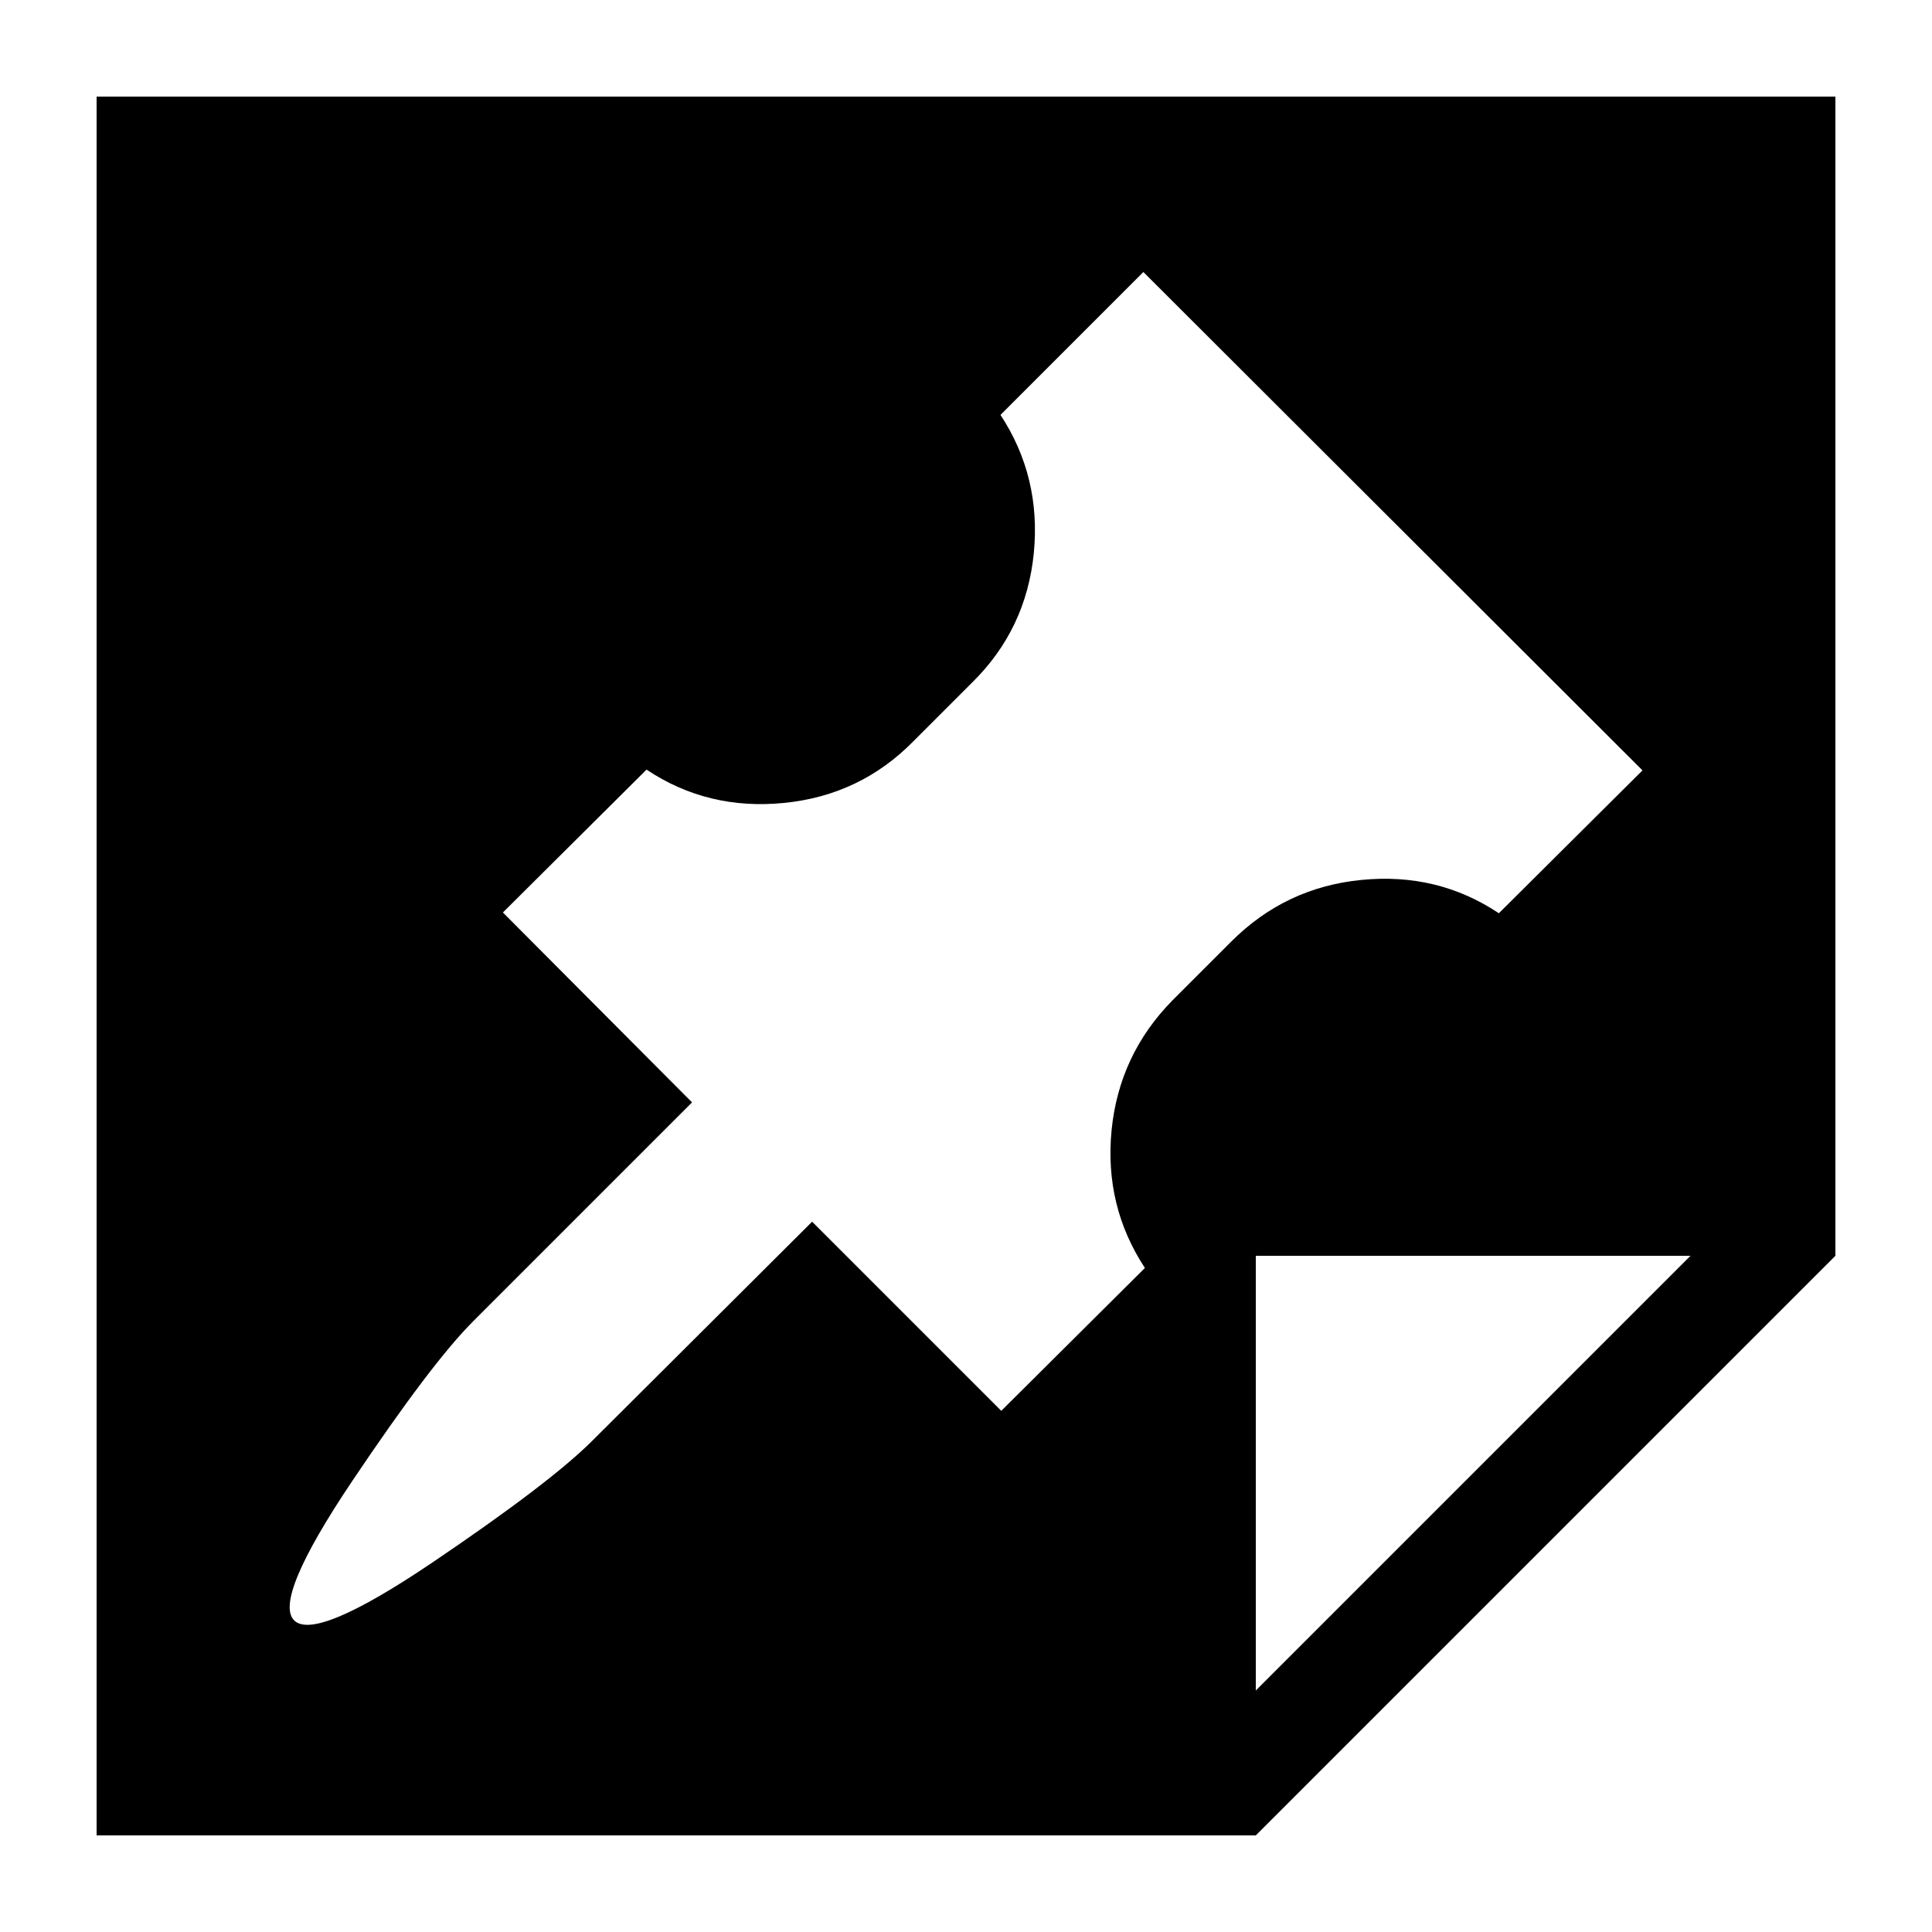
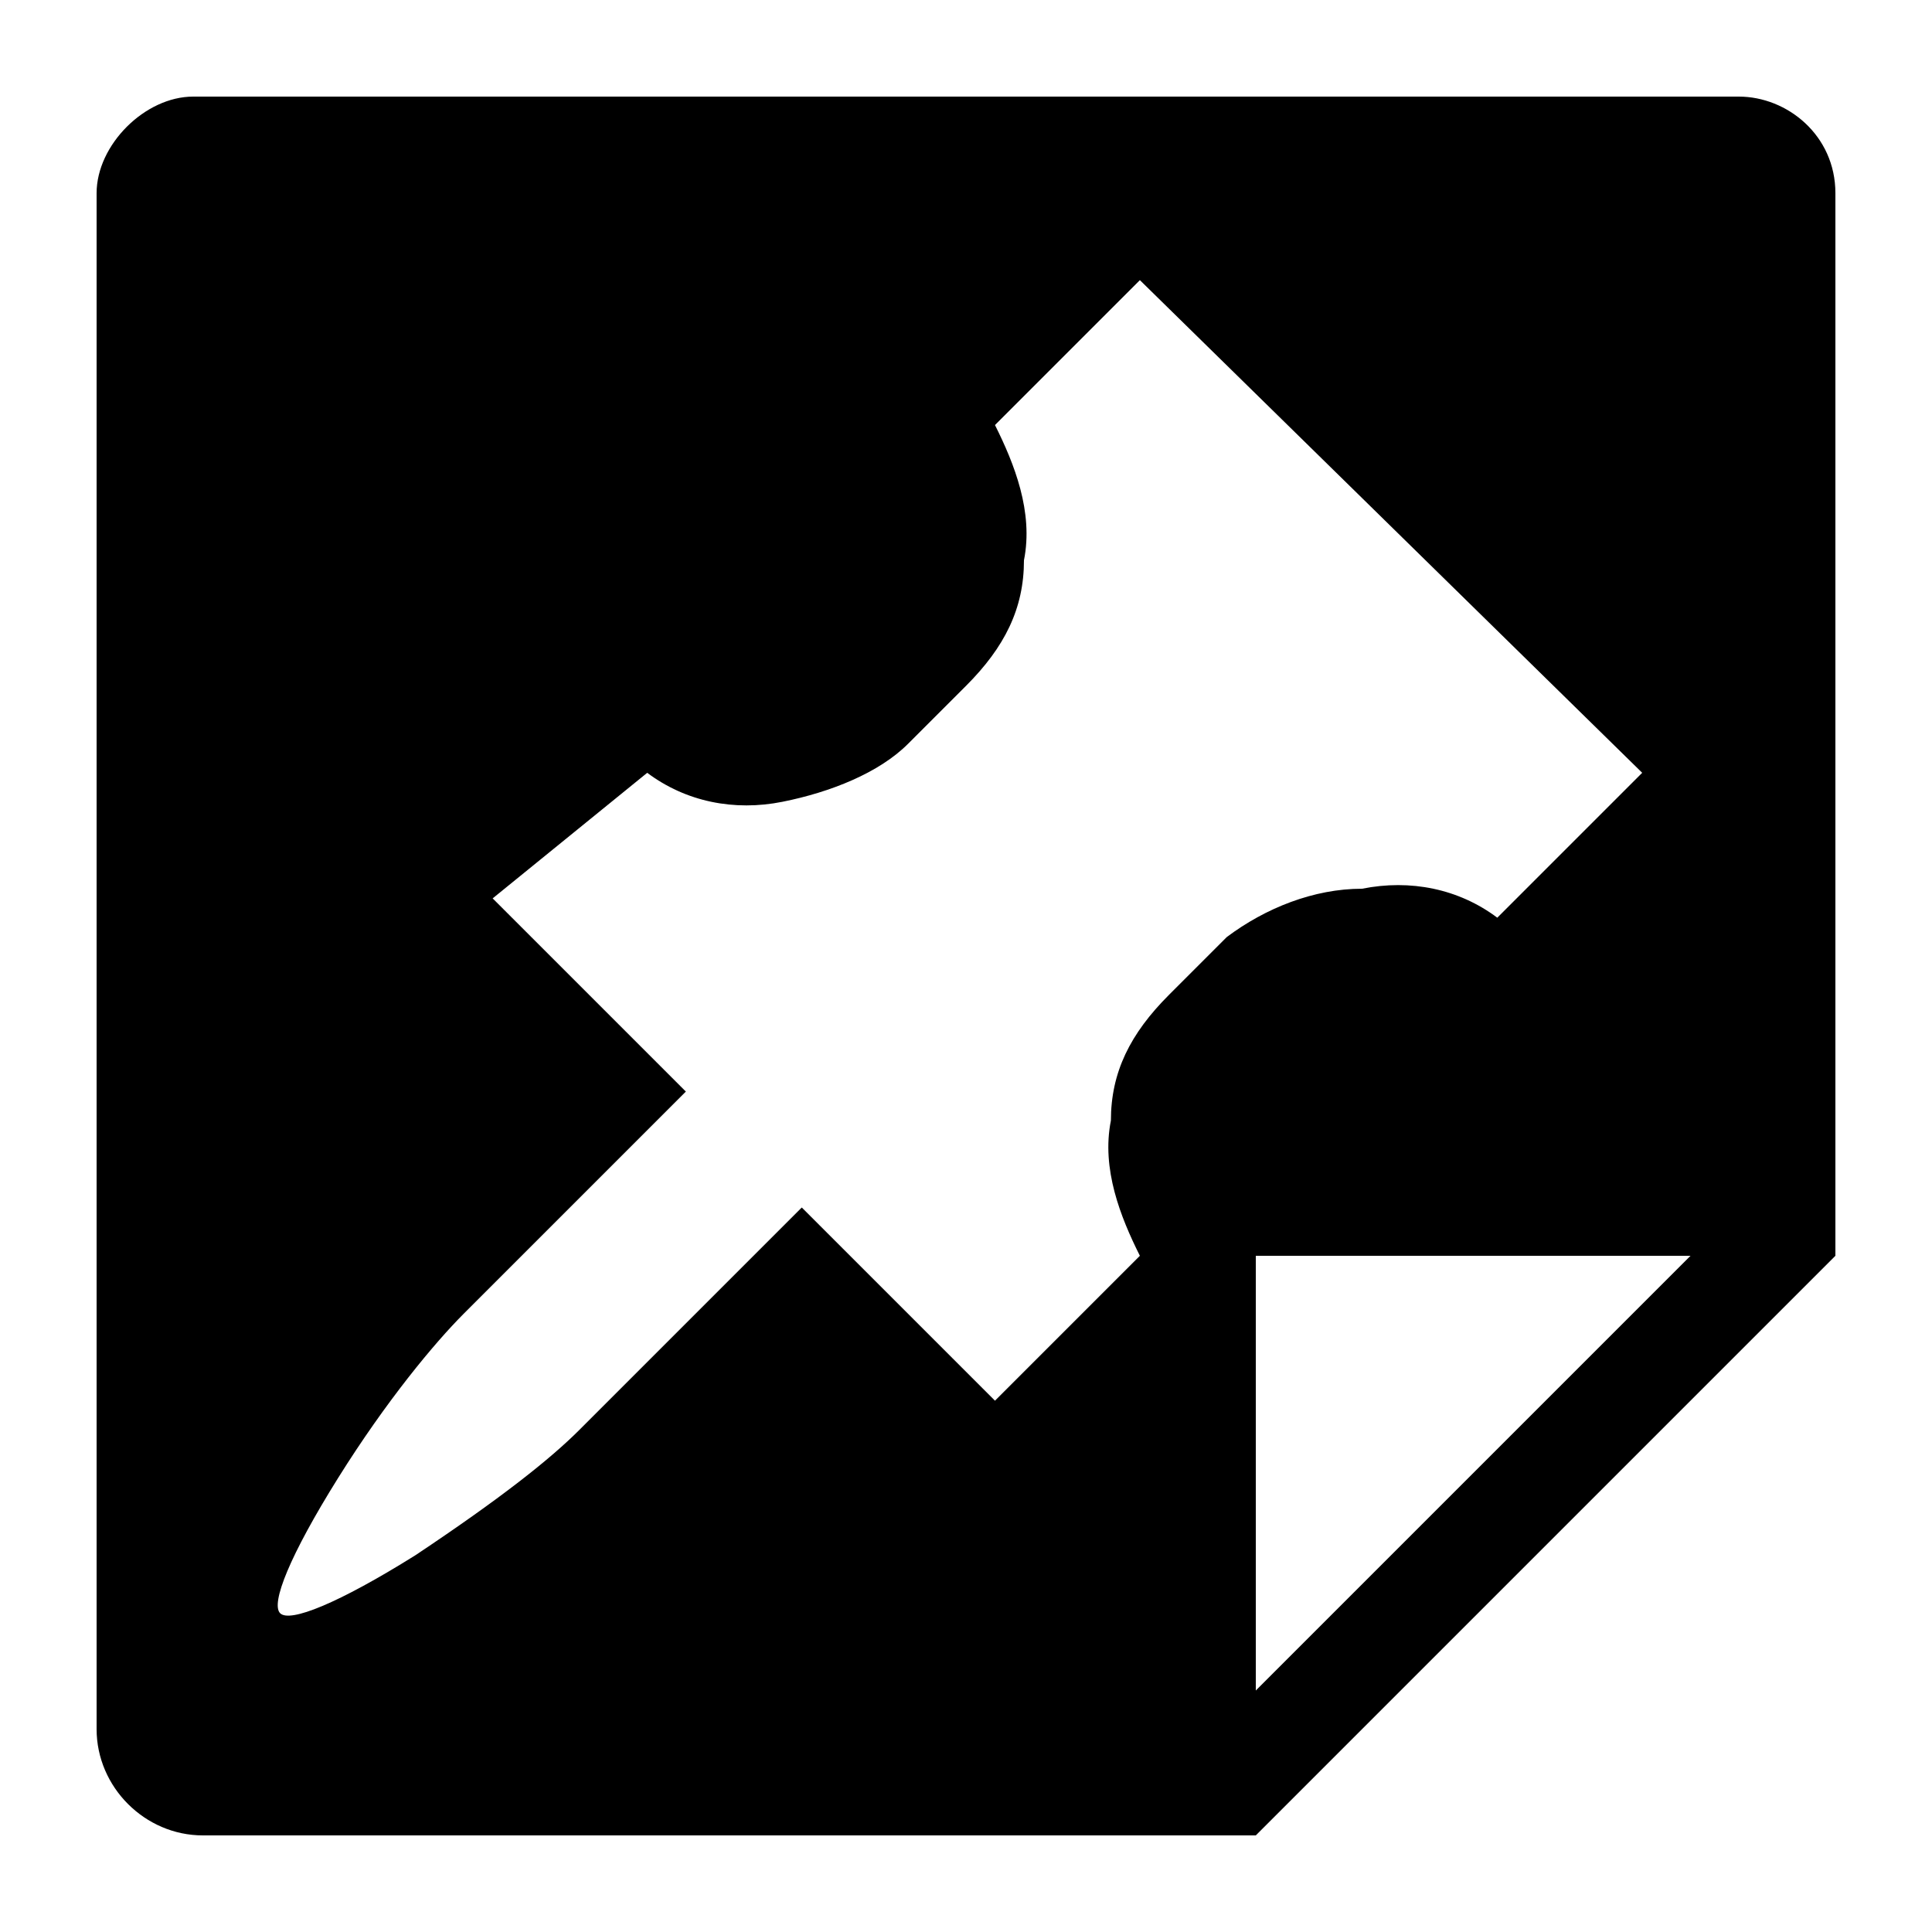
- <svg xmlns="http://www.w3.org/2000/svg" version="1.1" id="Layer_1" x="0px" y="0px" width="20px" height="20px" viewBox="0.5 820.5 20 20" enable-background="new 0.5 820.5 20 20" xml:space="preserve">
-   <path d="M1.5,821.5v18h12l6-6v-12H1.5z M13.246,830.247l-0.609,0.609c-0.368,0.374-0.578,0.822-0.63,1.344  c-0.051,0.523,0.064,0.998,0.345,1.426l-1.487,1.479l-1.958-1.958l-2.275,2.267c-0.292,0.292-0.844,0.712-1.653,1.259  c-0.81,0.547-1.288,0.747-1.434,0.601c-0.146-0.146,0.054-0.627,0.601-1.442c0.547-0.815,0.964-1.366,1.251-1.653l2.267-2.267  l-1.958-1.966l1.487-1.479c0.422,0.282,0.896,0.397,1.422,0.345s0.972-0.264,1.34-0.638l0.609-0.609  c0.374-0.368,0.586-0.815,0.638-1.34c0.051-0.525-0.064-1.002-0.345-1.43l1.479-1.479l5.167,5.159l-1.487,1.479  c-0.422-0.282-0.896-0.397-1.422-0.345C14.069,829.66,13.62,829.873,13.246,830.247z M13.5,838v-4.5H18L13.5,838z" />
+ <svg xmlns="http://www.w3.org/2000/svg" version="1.1" id="Layer_1" x="0px" y="0px" viewBox="0 0 20 20" enable-background="new 0 0 20 20" xml:space="preserve">
+   <path d="M1,2v15.9C1,18.5,1.5,19,2.1,19H13l6-6V2c0-0.6-0.5-1-1-1H2C1.5,1,1,1.5,1,2z M12.7,9.7l-0.6,0.6c-0.4,0.4-0.6,0.8-0.6,1.3  c-0.1,0.5,0.1,1,0.3,1.4l-1.5,1.5l-2-2l-2.3,2.3c-0.3,0.3-0.8,0.7-1.7,1.3c-0.8,0.5-1.3,0.7-1.4,0.6s0.1-0.6,0.6-1.4s1-1.4,1.3-1.7  l2.3-2.3l-2-2L6.7,8c0.4,0.3,0.9,0.4,1.4,0.3s1-0.3,1.3-0.6l0.6-0.6c0.4-0.4,0.6-0.8,0.6-1.3c0.1-0.5-0.1-1-0.3-1.4l1.5-1.5L17,8  l-1.5,1.5c-0.4-0.3-0.9-0.4-1.4-0.3C13.6,9.2,13.1,9.4,12.7,9.7z M13,17.5V13h4.5L13,17.5z" />
</svg>
